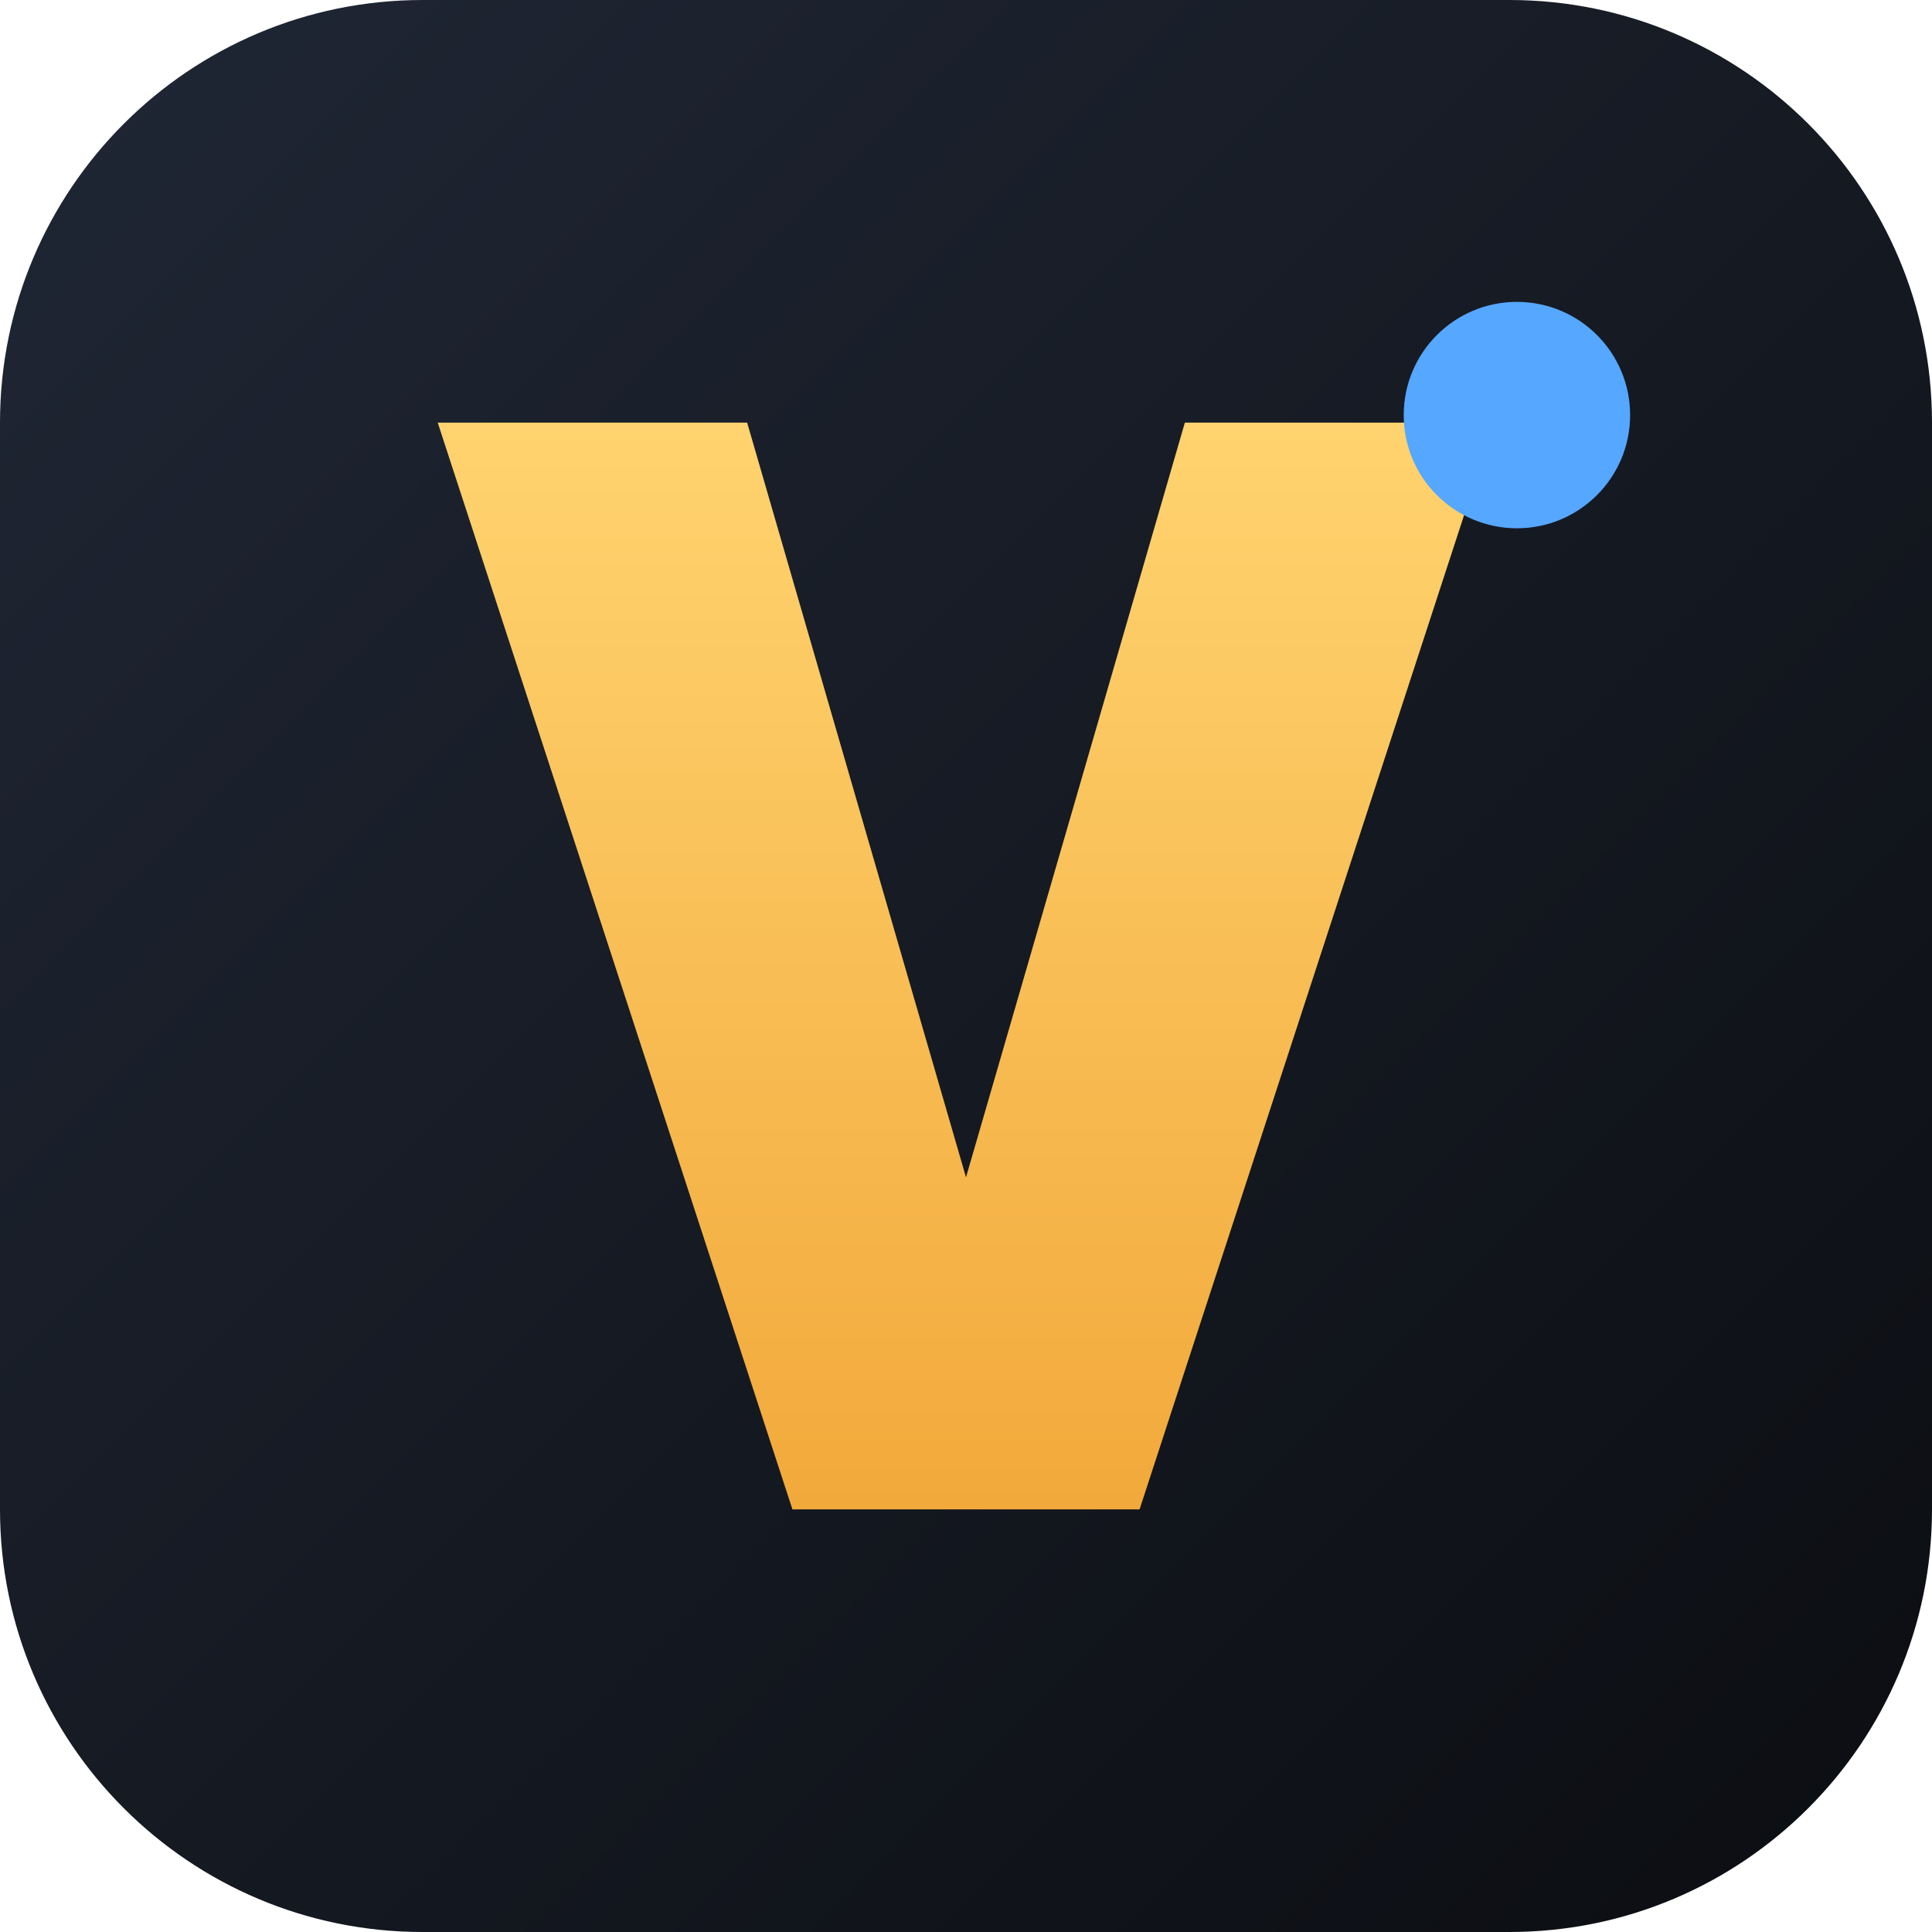
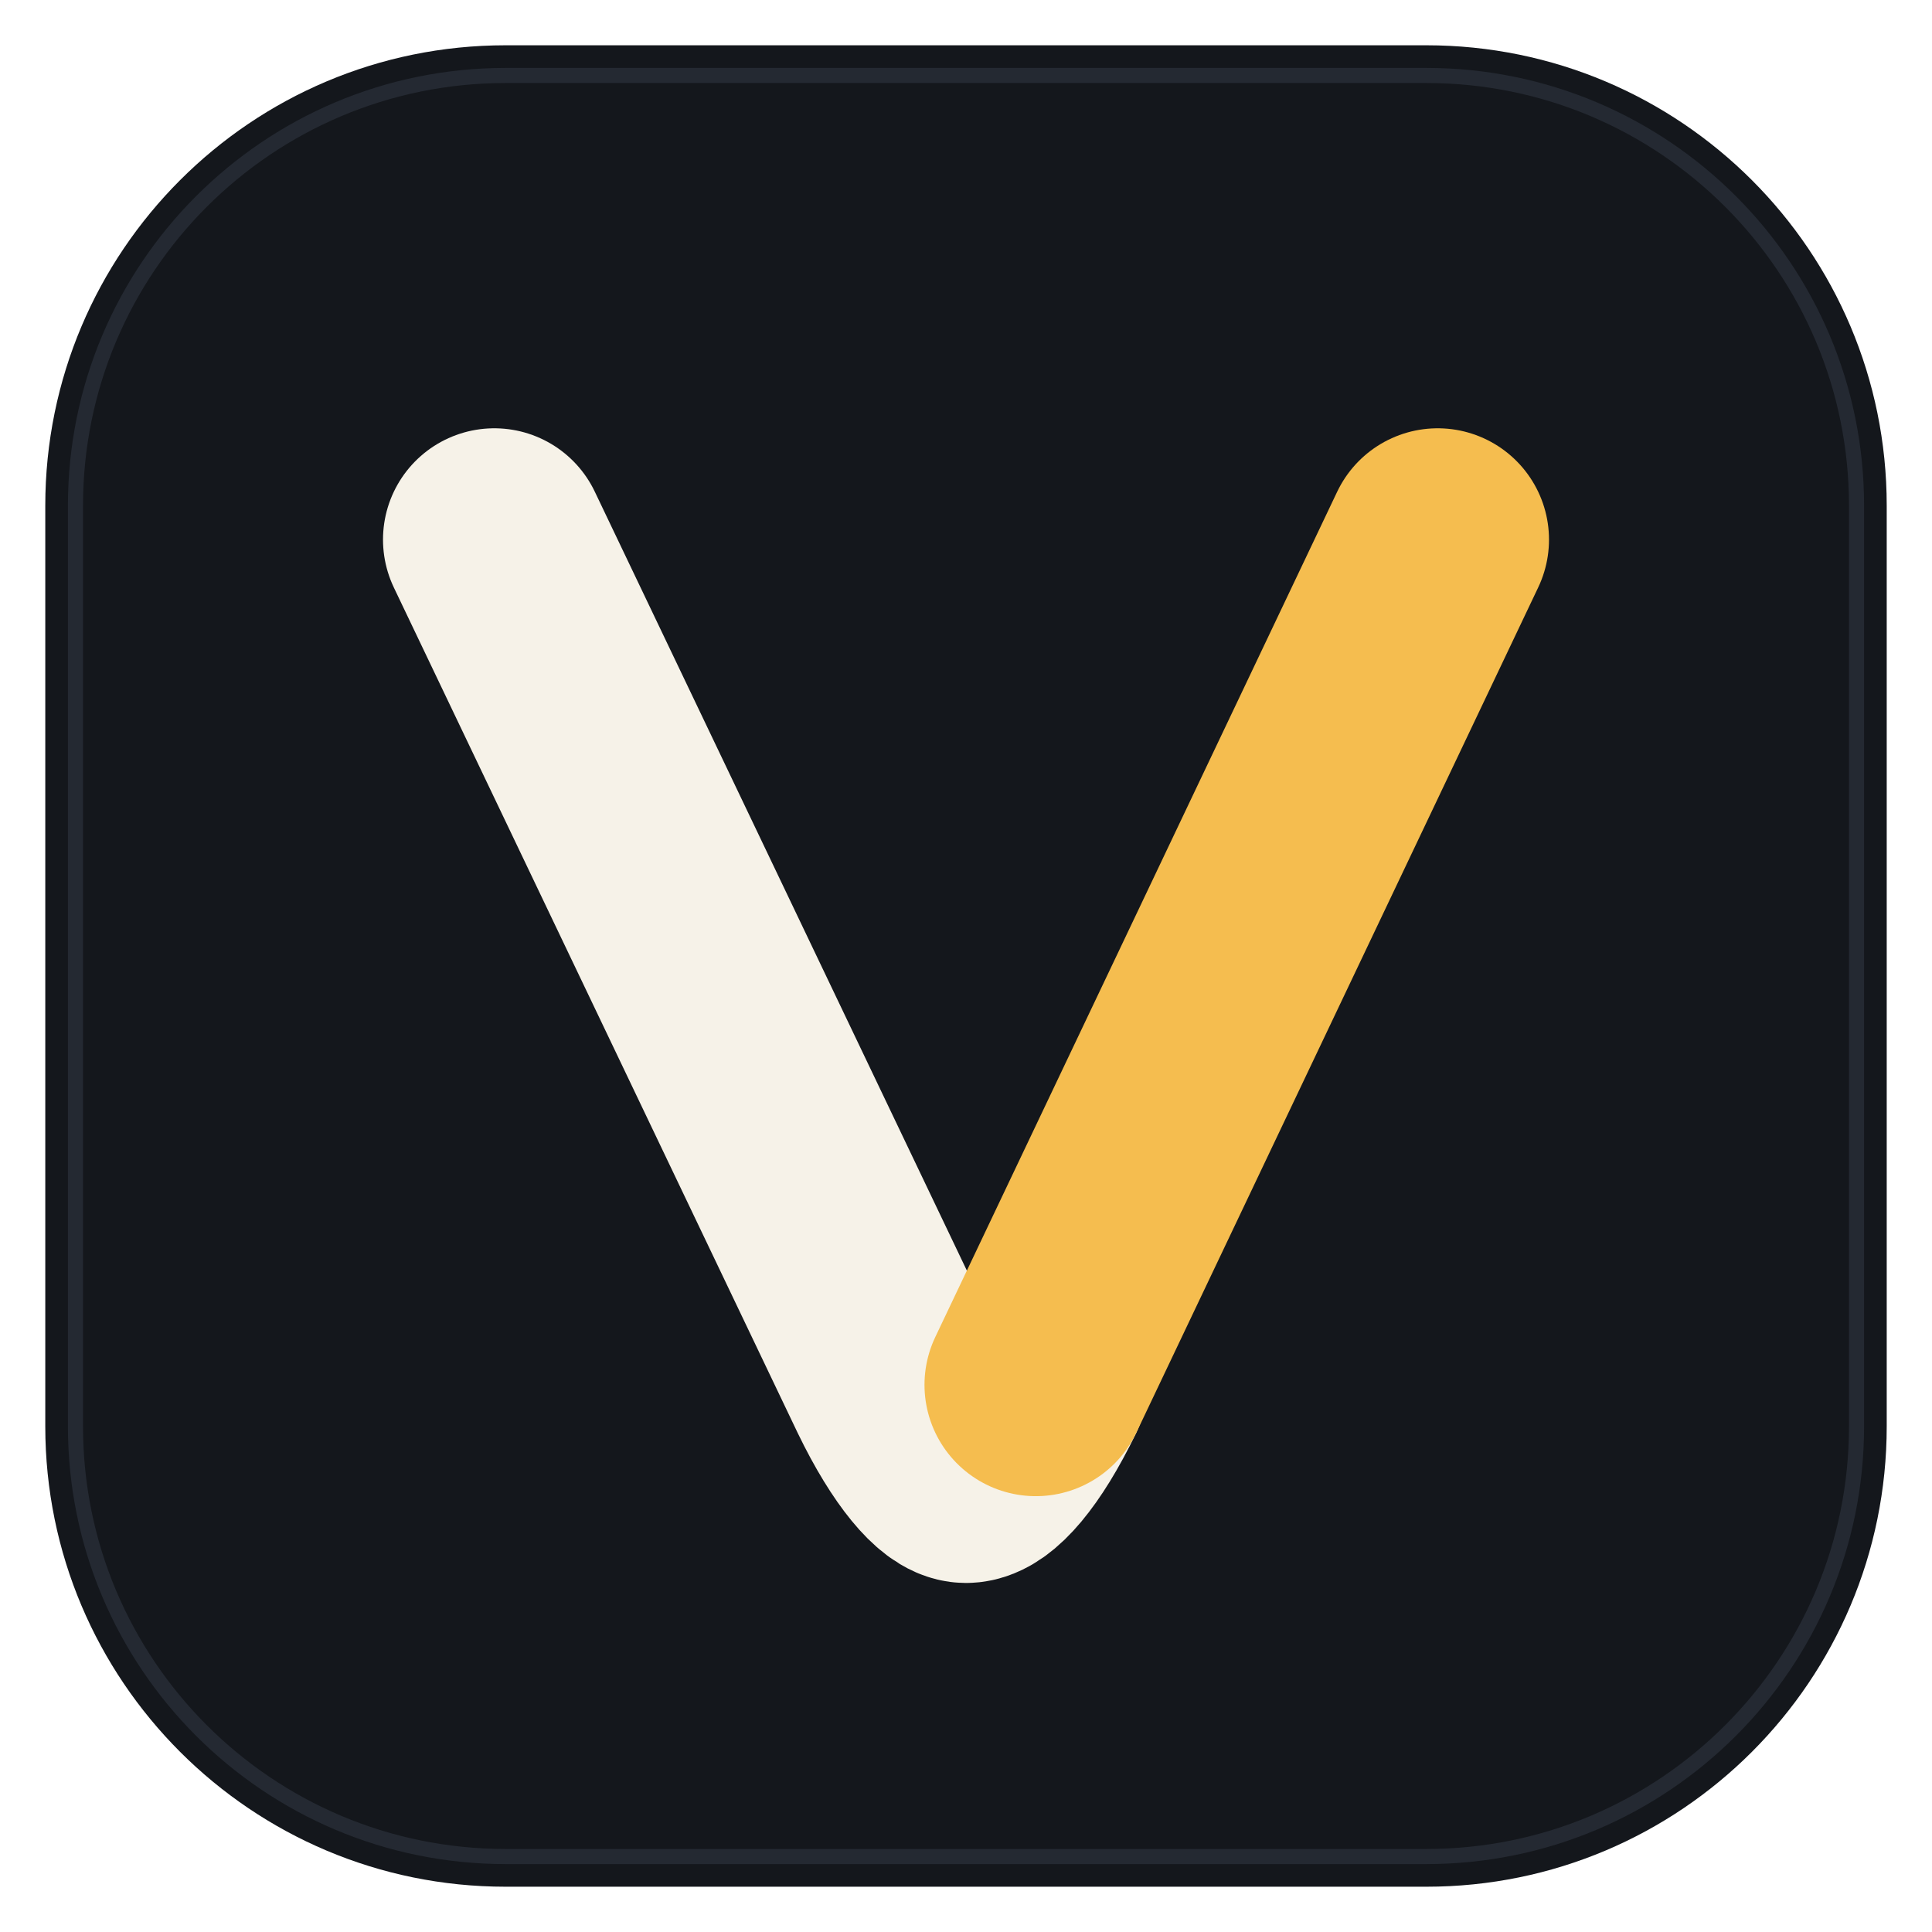
- <svg xmlns="http://www.w3.org/2000/svg" width="512" height="512" viewBox="0 0 512 512">
-   <defs>
-     <linearGradient id="bg" x1="0" y1="0" x2="1" y2="1">
-       <stop offset="0" stop-color="#202735" />
-       <stop offset="1" stop-color="#0b0d11" />
-     </linearGradient>
-     <linearGradient id="beam" x1="0" y1="0" x2="0" y2="1">
-       <stop offset="0" stop-color="#ffd36f" />
-       <stop offset="1" stop-color="#f2a93b" />
-     </linearGradient>
-   </defs>
-   <rect width="512" height="512" rx="112" fill="url(#bg)" />
-   <path d="M116 112h82l58 200 58-200h82L302 400h-92L116 112z" fill="url(#beam)" />
-   <circle cx="402" cy="110" r="30" fill="#55a7ff" />
+ <svg xmlns="http://www.w3.org/2000/svg" width="1024" height="1024" viewBox="0 0 1024 1024" role="img" aria-labelledby="title desc">
+   <rect x="24" y="24" width="976" height="976" rx="244" fill="#14171c" />
+   <rect x="40" y="40" width="944" height="944" rx="228" fill="none" stroke="#242932" stroke-width="8" />
+   <path d="M262 286 476 734c15 31 29 46 36 46 8 0 22-15 37-46" fill="none" stroke="#f6f2e8" stroke-width="118" stroke-linecap="round" stroke-linejoin="round" />
+   <path d="m549 734 213-448" fill="none" stroke="#f5bd4f" stroke-width="118" stroke-linecap="round" />
</svg>
